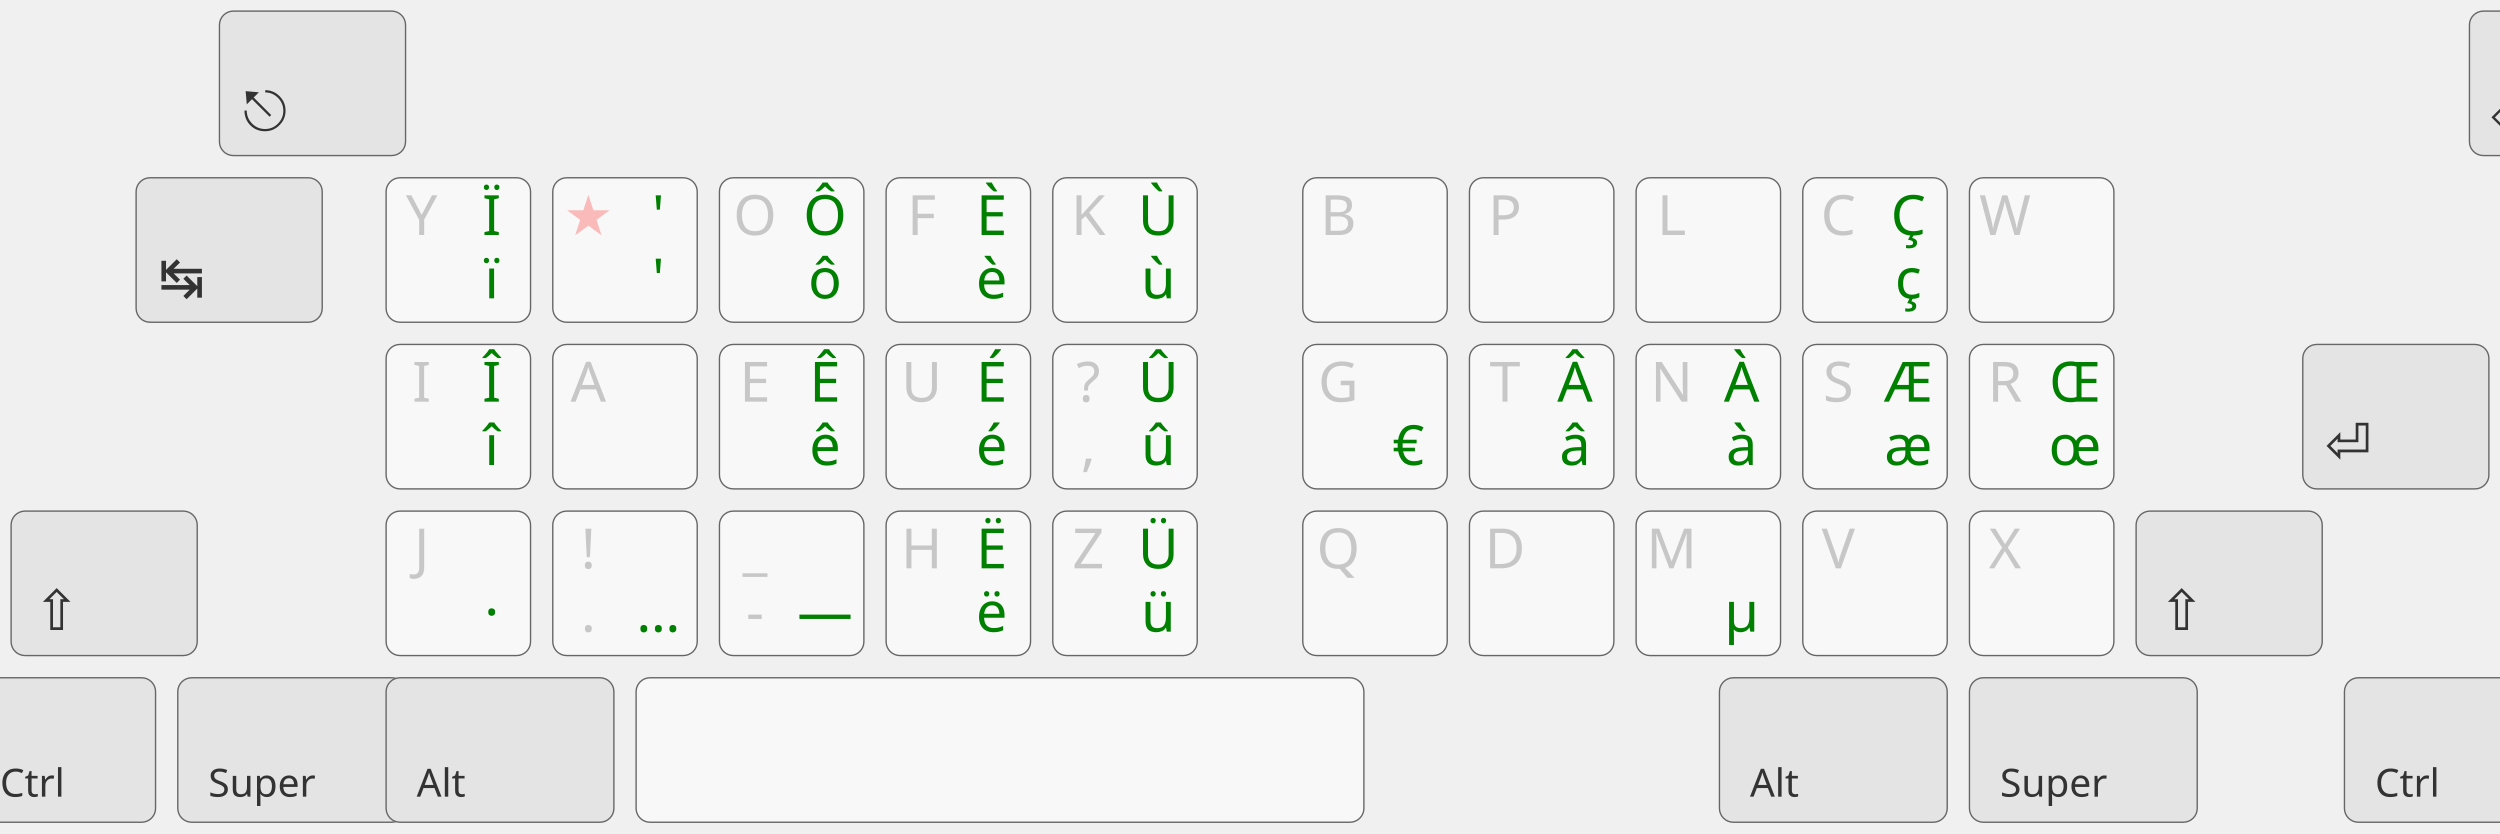
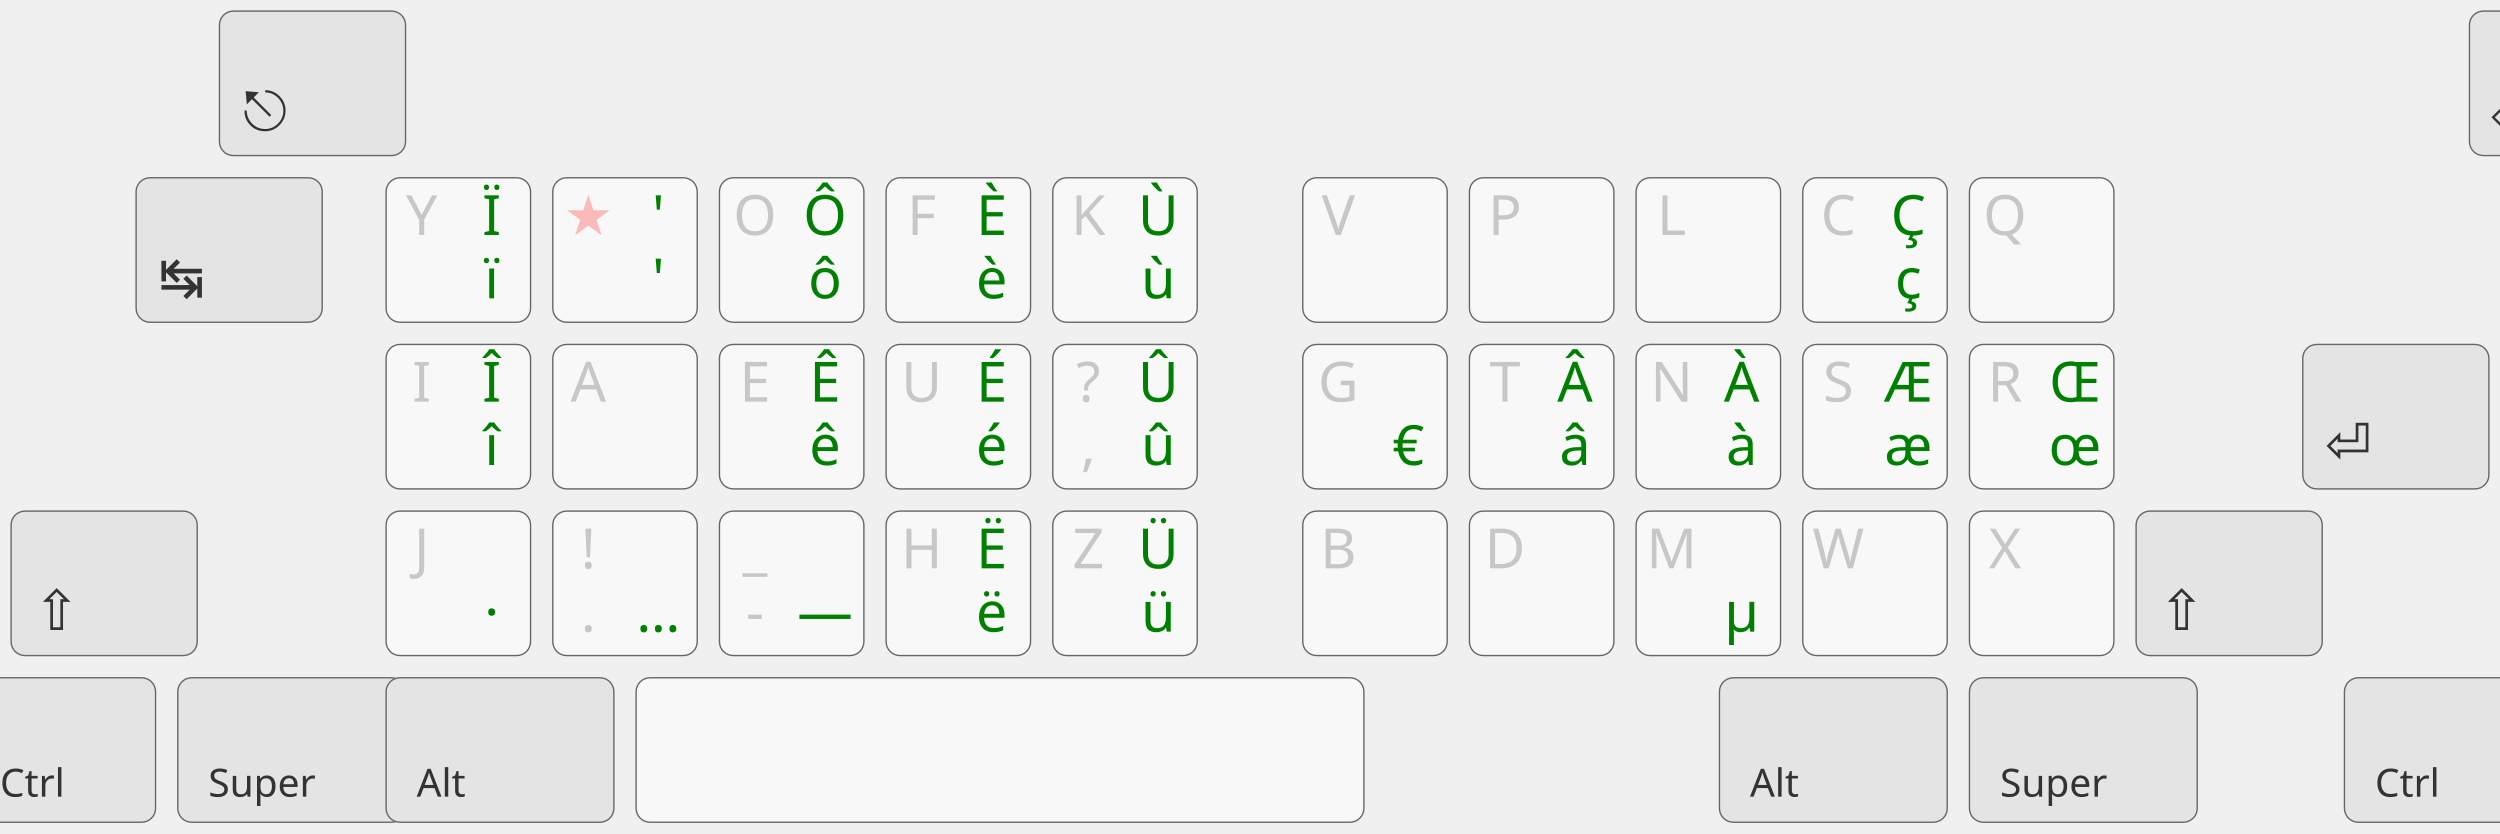
<svg xmlns="http://www.w3.org/2000/svg" viewBox="0 0 900 300" platform="gnu" theme="" class="ergo ol40 dk">
  <style>
    rect, path {
      stroke: #666;
      stroke-width: .5px;
      fill: #f8f8f8;
    }
    .specialKey,
    .specialKey rect,
    .specialKey path {
      fill: #e4e4e4;
    }
    text {
      fill: #333;
      font: normal 20px sans-serif;
      text-align: center;
    }
    #Backspace text {
      font-size: 12px;
    }

    #Escape { display: none; }

    #row_AE { transform: translate(4px, 4px); }
    #row_AD { transform: translate(4px, 64px); }
    #row_AC { transform: translate(4px, 124px); }
    #row_AB { transform: translate(4px, 184px); }
    #row_AA { transform: translate(4px, 244px); }

    /* Backslash + Enter */
    #Enter path.alt,
    #Enter     .iso,
    #Backslash .iso,
    .alt #Enter rect.ansi,
    .iso #Enter rect.ansi,
    .iso #Enter text.ansi,
    .alt #Backslash .ansi,
    .iso #Backslash .ansi { display: none; }
    #Enter text.ansi,
    .alt #Enter     .alt,
    .iso #Enter     .iso,
    .iso #Backslash .iso { display: block; }
    .iso #Backslash { transform: translate(765px, 60px); }
    .alt #Backslash { transform: translate(780px, -60px); }

    /* Backspace + IntlYen */
    #IntlYen, #Backspace .alt,
    .intlYen  #Backspace .ansi { display: none; }
    .intlYen  #Backspace .alt,
    .intlYen  #IntlYen { display: block; }

    /* ShiftLeft + IntlBackslash */
    #IntlBackslash, #ShiftLeft .iso,
    .intlBackslash  #ShiftLeft .ansi { display: none; }
    .intlBackslash  #ShiftLeft .iso,
    .intlBackslash  #IntlBackslash { display: block; }

    /* ShiftRight + IntlRo */
    #IntlRo, #ShiftRight .abnt,
    .intlRo  #ShiftRight .ansi { display: none; }
    .intlRo  #ShiftRight .abnt,
    .intlRo  #IntlRo { display: block; }

    .specialKey   .ergo,
    .specialKey   .ol60,
    .specialKey   .ol50,
    .specialKey   .ol40,
    #Space        .ol60,
    #Space        .ol50,
    #Space        .ol40,
    #Backquote    .ol60,
    #BracketRight .ol60,
    #Equal        .ol60,
    .ergo #CapsLock,
    .ergo #Space      rect,
    .ergo #Backslash  rect,
    .ergo .specialKey rect,
    .ergo .specialKey text { display: none; }
    .ol50 #Escape,
    .ol40 #Escape,
    .ol60 #Space        .ol60,
    .ol50 #Space        .ol50,
    .ol40 #Space        .ol40,
    .ol60 #Backquote    .ol60,
    .ol60 #BracketRight .ol60,
    .ol60 #Backslash    .ol60,
    .ol60 #Equal        .ol60,
    .ol60 .specialKey   .ol60,
    .ol50 .specialKey   .ol50,
    .ol40 .specialKey   .ol40,
    .ergo .specialKey   .ergo { display: block; }

    .ol50 .pinkyKey, .ol50 #ContextMenu,
    .ol40 .pinkyKey, .ol40 #ContextMenu,
    .ol40 #row_AE .numberKey { display: none; }

    .ergo #row_AE       { transform: translate(94px, 4px); }
    .ergo #row_AD       { transform: translate(64px, 64px); }
    .ergo #row_AC       { transform: translate(49px, 124px); }
    .ergo #row_AB       { transform: translate(19px, 184px); }

    .ergo #Tab          { transform: translate(15px, 0px); }
    .ergo #ShiftLeft    { transform: translate(60px, 0px); }
    .ergo #ControlLeft  { transform: translate(75px, 0px); }
    .ergo #MetaLeft     { transform: translate(150px, 0px); }
    .ergo #AltLeft      { transform: translate(240px, 0px); }
    .ergo #Space        { transform: translate(315px, 0px); }
    .ergo #AltRight     { transform: translate(540px, 0px); }
    .ergo #MetaRight    { transform: translate(630px, 0px); }
    .ergo #ControlRight { transform: translate(750px, 0px); }

    .ergo .left         { transform: translate(-15px, 0px); }
    .ergo .right        { transform: translate(15px, 0px); }

    .ol60 .left         { transform: translate(-75px, 0px); }
    .ol60 #ControlRight { transform: translate(810px, 0px); }
    .ol60 #Backquote    { transform: translate(-15px, 0px); }
    .ol60 #ShiftRight   { transform: translate(795px, 0px); }
    .ol60 #ContextMenu  { transform: translate(750px, 0px); }
    .ol60 #Backslash    { transform: translate(690px, 120px); }
    .ol60 #Backspace    { transform: translate(277.5px, 60px); }
    .ol60 #Enter        { transform: translate(322.5px, 60px); }

    .ol50 #Escape       { transform: translate(-15px, 0px); }
    .ol50 #Backspace    { transform: translate(660px, 0px); }
    .ol50 #Enter        { transform: translate(705px, -60px); }

    .ol40 #Escape       { transform: translate(-15px, 120px); }
    .ol40 #Backspace    { transform: translate(660px, 60px); }
    .ol40 #Enter        { transform: translate(705px, 0px); }

    [platform="gnu"].ergo .specialKey .win,
    [platform="gnu"].ergo .specialKey .mac,
    [platform="win"].ergo .specialKey .gnu,
    [platform="win"].ergo .specialKey .mac { display: none; }
    .ergo .specialKey .mac,
    [platform="gnu"].ergo .specialKey .gnu,
    [platform="win"].ergo .specialKey .win { display: block; }

    /* swap Alt/Meta for MacOSX */
    [platform="gnu"].ergo #MetaLeft,
    [platform="win"].ergo #MetaLeft,
                    .ergo #AltLeft   { transform: translate(150px, 0px); }
    [platform="gnu"].ergo #AltLeft,
    [platform="win"].ergo #AltLeft,
                    .ergo #MetaLeft  { transform: translate(240px, 0px); }
    [platform="gnu"].ergo #AltRight,
    [platform="win"].ergo #AltRight,
                    .ergo #MetaRight { transform: translate(570px, 0px); }
    [platform="gnu"].ergo #MetaRight,
    [platform="win"].ergo #MetaRight,
                    .ergo #AltRight  { transform: translate(660px, 0px); }

    #NonConvert, #Convert, #KanaMode,
    #Lang1, #Lang2,
    #Space .jis,
    #Space .ks,
    .ks  #Space .ansi,
    .ks  #Space .jis,
    .jis #Space .ansi,
    .jis #Space .ks { display: none; }
    .ks  #Space .ks,
    .jis #NonConvert, .jis #Convert, .jis #KanaMode,
    .ks #Lang1, .ks #Lang2,
    .jis #Space .jis { display: block; }

    #Backquote .jis,
    #CapsLock  .jis,
    .jis #Backquote .ansi,
    .jis #CapsLock  .ansi { display: none; }
    .jis #Backquote .jis,
    .jis #CapsLock .jis { display: block; }

    #Lang1 text,
    #Lang2 text,
    #Convert text,
    #NonConvert text,
    .jis #CapsLock text { font-size: 14px; }
    #KanaMode text,
    .jis #Backquote text { font-size: 10px; }

    .specialKey .win,
    .specialKey .gnu {
      display: none;
      font-size: 14px;
    }

    /* display MacOSX by default */
    [platform="gnu"] .specialKey .win,
    [platform="gnu"] .specialKey .mac,
    [platform="win"] .specialKey .gnu,
    [platform="win"] .specialKey .mac { display: none; }
    [platform="mac"] .specialKey .mac,
    [platform="gnu"] .specialKey .gnu,
    [platform="win"] .specialKey .win { display: block; }

    /* swap Alt/Meta for MacOSX */
    [platform="gnu"] #MetaLeft,
    [platform="win"] #MetaLeft,  #AltLeft   { transform: translate(75px, 0px); }
    [platform="gnu"] #AltLeft,
    [platform="win"] #AltLeft,   #MetaLeft  { transform: translate(150px, 0px); }
    [platform="gnu"] #AltRight,
    [platform="win"] #AltRight,  #MetaRight { transform: translate(600px, 0px); }
    [platform="gnu"] #MetaRight,
    [platform="win"] #MetaRight, #AltRight  { transform: translate(675px, 0px); }

    g:target rect, .press rect,
    g:target path, .press path {
      fill: #aad;
    }

    [theme="reach"] .pinkyKey  rect { fill: hsl(  0, 100%, 90%); }
    [theme="reach"] .numberKey rect { fill: hsl( 42, 100%, 90%); }
    [theme="reach"] .letterKey rect { fill: hsl(122, 100%, 90%); }
    [theme="reach"] .homeKey   rect { fill: hsl(122, 100%, 75%); }
    [theme="reach"] .press     rect { fill: #aaf; }

    [theme="hints"] [finger="m1"] rect { fill: hsl(  0, 100%, 95%); }
    [theme="hints"] [finger="l2"] rect { fill: hsl( 42, 100%, 85%); }
    [theme="hints"] [finger="r2"] rect { fill: hsl( 61, 100%, 85%); }
    [theme="hints"] [finger="l3"] rect,
    [theme="hints"] [finger="r3"] rect { fill: hsl(136, 100%, 85%); }
    [theme="hints"] [finger="l4"] rect,
    [theme="hints"] [finger="r4"] rect { fill: hsl(200, 100%, 85%); }
    [theme="hints"] [finger="l5"] rect,
    [theme="hints"] [finger="r5"] rect { fill: hsl(230, 100%, 85%); }
    [theme="hints"] .specialKey   rect,
    [theme="hints"] .specialKey   path { fill: #e4e4e4; }
    [theme="hints"] .hint         rect { fill: #a33; }
    [theme="hints"] .press        rect { fill: #335; }
    [theme="hints"] .press        text { fill: #fff; }
    [theme="hints"] .hint text {
      font-weight: bold;
      fill: white;
    }

    /* dimmed AltGr + bold dead keys */
    .level3, .level4 { fill: blue; opacity: .5; }
    .level5, .level6 { fill: green; display: none }
    .deadKey {
      fill: red;
      font-size: 14px;
    }
    .diacritic  {
      font-size: 20px;
      font-weight: bolder;
    }

    /* hide Level4 (Shift+AltGr) unless AltGr is pressed */
    .level4        { display: none; }
    .altgr .level4 { display: block; }

    /* highlight AltGr + Dead Keys */
    .dk .level1, .altgr .level1,
    .dk .level2, .altgr .level2 { opacity: 0.25; display: block; }
    .dk .level5, .altgr .level3,
    .dk .level6, .altgr .level4,
    .mixed .level3, .mixed .level5 { opacity: 1; display: block;}
    .dk .level3, .dk .level4,
    .mixed .level4, .mixed .level6 { display: none; }

    /* Translate level5 upward if mixed */
    .mixed .level5 {transform: translate(0px, -22.8px);}

    /* Adding Base class option to display Alpha + dk layers */
    .base .level3, .base .level4 { display: none;}
    .base .level5  { opacity: 0.5; display: block;}

    @media (prefers-color-scheme: dark) {
      rect, path { stroke: #777; fill: #444; }
      .specialKey, .specialKey rect, .specialKey path { fill: #333; }
      g:target rect, .press rect, g:target path, .press path { fill: #558; }
      text { fill: #999; }
      .level3, .level4 { fill: #99f; }
      .level5, .level6 { fill: #6d6; }
      .deadKey { fill: #f44; }

      [theme="reach"] .pinkyKey  rect { fill: hsl(  0, 60%, 25%); }
      [theme="reach"] .numberKey rect { fill: hsl( 42, 60%, 27%); }
      [theme="reach"] .letterKey rect { fill: hsl(122, 75%, 20%); }
      [theme="reach"] .homeKey   rect { fill: hsl(122, 70%, 25%); }
      [theme="reach"] .press     rect { fill: #449; }

      [theme="hints"] [finger="m1"] rect { fill: hsl(  0, 100%, 95%); }
      [theme="hints"] [finger="l2"] rect { fill: hsl( 42, 100%, 85%); }
      [theme="hints"] [finger="r2"] rect { fill: hsl( 61, 100%, 85%); }
      [theme="hints"] [finger="l3"] rect,
      [theme="hints"] [finger="r3"] rect { fill: hsl(136, 100%, 85%); }
      [theme="hints"] [finger="l4"] rect,
      [theme="hints"] [finger="r4"] rect { fill: hsl(200, 100%, 85%); }
      [theme="hints"] [finger="l5"] rect,
      [theme="hints"] [finger="r5"] rect { fill: hsl(230, 100%, 85%); }
      [theme="hints"] .specialKey   rect,
      [theme="hints"] .specialKey   path { fill: #e4e4e4; }
      [theme="hints"] .hint         rect { fill: #a33; }
      [theme="hints"] .press        rect { fill: #335; }
      [theme="hints"] .press        text { fill: #fff; }
      [theme="hints"] .hint text {
        font-weight: bold;
        fill: white;
      }
    }
  </style>
  <g id="row_AE" text-anchor="middle">
    <g class="left">
      <g class="specialKey" finger="l5" id="Escape" transform="translate(0, 0)">
        <rect class="ergo" width="67" height="52" rx="5" ry="5" />
        <text class="ergo" width="22" height="22" x="16.4" y="42.8">⎋</text>
      </g>
      <g class="pinkyKey" finger="l5" id="Backquote" transform="translate(0, 0)">
        <rect class="specialKey jis" width="52" height="52" rx="5" ry="5" />
        <rect class="ansi alt iso" width="52" height="52" rx="5" ry="5" />
        <rect class="ol60" width="67" height="52" rx="5" ry="5" />
        <text class="jis" width="22" height="22" x="26" y="20">半角</text>
        <text class="jis" width="22" height="22" x="26" y="32">全角</text>
        <text class="jis" width="22" height="22" x="26" y="44">漢字</text>
        <g class="ansi key">
          <text class="level1" width="22" height="22" x="12.8" y="43.4">`</text>
          <text class="level2" width="22" height="22" x="12.8" y="20.6">~</text>
          <text class="level3" width="22" height="22" x="38" y="43.4" />
          <text class="level4" width="22" height="22" x="38" y="20.6" />
          <text class="level5 dk" width="22" height="22" x="38" y="43.4" />
          <text class="level6 dk" width="22" height="22" x="38" y="20.6" />
        </g>
      </g>
      <g class="numberKey" finger="l5" id="Digit1" transform="translate(60, 0)">
        <rect class="" width="52" height="52" rx="5" ry="5" />
        <g class="key">
          <text class="level1" width="22" height="22" x="12.8" y="43.4">1</text>
          <text class="level2" width="22" height="22" x="12.8" y="20.6">!</text>
          <text class="level3" width="22" height="22" x="38" y="43.4" />
          <text class="level4" width="22" height="22" x="38" y="20.6" />
          <text class="level5 dk" width="22" height="22" x="38" y="43.4" />
          <text class="level6 dk" width="22" height="22" x="38" y="20.6" />
        </g>
      </g>
      <g class="numberKey" finger="l5" id="Digit2" transform="translate(120, 0)">
        <rect class="" width="52" height="52" rx="5" ry="5" />
        <g class="key">
          <text class="level1" width="22" height="22" x="12.8" y="43.4">2</text>
          <text class="level2" width="22" height="22" x="12.8" y="20.6">@</text>
          <text class="level3" width="22" height="22" x="38" y="43.4" />
          <text class="level4" width="22" height="22" x="38" y="20.6" />
          <text class="level5 dk" width="22" height="22" x="38" y="43.4" />
          <text class="level6 dk" width="22" height="22" x="38" y="20.6" />
        </g>
      </g>
      <g class="numberKey" finger="l4" id="Digit3" transform="translate(180, 0)">
        <rect class="" width="52" height="52" rx="5" ry="5" />
        <g class="key">
          <text class="level1" width="22" height="22" x="12.8" y="43.4">3</text>
          <text class="level2" width="22" height="22" x="12.8" y="20.6">#</text>
          <text class="level3" width="22" height="22" x="38" y="43.4" />
          <text class="level4" width="22" height="22" x="38" y="20.6" />
          <text class="level5 dk" width="22" height="22" x="38" y="43.4" />
          <text class="level6 dk" width="22" height="22" x="38" y="20.6" />
        </g>
      </g>
      <g class="numberKey" finger="l3" id="Digit4" transform="translate(240, 0)">
        <rect class="" width="52" height="52" rx="5" ry="5" />
        <g class="key">
          <text class="level1" width="22" height="22" x="12.8" y="43.4">4</text>
          <text class="level2" width="22" height="22" x="12.8" y="20.6">$</text>
          <text class="level3" width="22" height="22" x="38" y="43.4" />
          <text class="level4" width="22" height="22" x="38" y="20.6" />
          <text class="level5 dk" width="22" height="22" x="38" y="43.4" />
          <text class="level6 dk" width="22" height="22" x="38" y="20.6" />
        </g>
      </g>
      <g class="numberKey" finger="l2" id="Digit5" transform="translate(300, 0)">
        <rect class="" width="52" height="52" rx="5" ry="5" />
        <g class="key">
          <text class="level1" width="22" height="22" x="12.8" y="43.4">5</text>
          <text class="level2" width="22" height="22" x="12.8" y="20.6">%</text>
          <text class="level3" width="22" height="22" x="38" y="43.4" />
          <text class="level4" width="22" height="22" x="38" y="20.6" />
          <text class="level5 dk" width="22" height="22" x="38" y="43.4" />
          <text class="level6 dk" width="22" height="22" x="38" y="20.6" />
        </g>
      </g>
    </g>
    <g class="right">
      <g class="numberKey" finger="l2" id="Digit6" transform="translate(360, 0)">
        <rect class="" width="52" height="52" rx="5" ry="5" />
        <g class="key">
          <text class="level1" width="22" height="22" x="12.8" y="43.4">6</text>
          <text class="level2" width="22" height="22" x="12.8" y="20.6">^</text>
          <text class="level3" width="22" height="22" x="38" y="43.4" />
          <text class="level4" width="22" height="22" x="38" y="20.6" />
          <text class="level5 dk" width="22" height="22" x="38" y="43.4" />
          <text class="level6 dk" width="22" height="22" x="38" y="20.6" />
        </g>
      </g>
      <g class="numberKey" finger="r2" id="Digit7" transform="translate(420, 0)">
        <rect class="" width="52" height="52" rx="5" ry="5" />
        <g class="key">
          <text class="level1" width="22" height="22" x="12.8" y="43.4">7</text>
          <text class="level2" width="22" height="22" x="12.8" y="20.6">&amp;</text>
          <text class="level3" width="22" height="22" x="38" y="43.4" />
          <text class="level4" width="22" height="22" x="38" y="20.6" />
          <text class="level5 dk" width="22" height="22" x="38" y="43.4" />
          <text class="level6 dk" width="22" height="22" x="38" y="20.6" />
        </g>
      </g>
      <g class="numberKey" finger="r2" id="Digit8" transform="translate(480, 0)">
        <rect class="" width="52" height="52" rx="5" ry="5" />
        <g class="key">
          <text class="level1" width="22" height="22" x="12.8" y="43.4">8</text>
          <text class="level2" width="22" height="22" x="12.8" y="20.6">*</text>
          <text class="level3" width="22" height="22" x="38" y="43.4" />
          <text class="level4" width="22" height="22" x="38" y="20.6" />
          <text class="level5 dk" width="22" height="22" x="38" y="43.4" />
          <text class="level6 dk" width="22" height="22" x="38" y="20.6" />
        </g>
      </g>
      <g class="numberKey" finger="r3" id="Digit9" transform="translate(540, 0)">
        <rect class="" width="52" height="52" rx="5" ry="5" />
        <g class="key">
          <text class="level1" width="22" height="22" x="12.8" y="43.4">9</text>
          <text class="level2" width="22" height="22" x="12.8" y="20.6">(</text>
          <text class="level3" width="22" height="22" x="38" y="43.4" />
          <text class="level4" width="22" height="22" x="38" y="20.6" />
          <text class="level5 dk" width="22" height="22" x="38" y="43.4" />
          <text class="level6 dk" width="22" height="22" x="38" y="20.6" />
        </g>
      </g>
      <g class="numberKey" finger="r4" id="Digit0" transform="translate(600, 0)">
        <rect class="" width="52" height="52" rx="5" ry="5" />
        <g class="key">
          <text class="level1" width="22" height="22" x="12.8" y="43.4">0</text>
          <text class="level2" width="22" height="22" x="12.8" y="20.6">)</text>
          <text class="level3" width="22" height="22" x="38" y="43.4" />
          <text class="level4" width="22" height="22" x="38" y="20.6" />
          <text class="level5 dk" width="22" height="22" x="38" y="43.4" />
          <text class="level6 dk" width="22" height="22" x="38" y="20.6" />
        </g>
      </g>
      <g class="pinkyKey" finger="r5" id="Minus" transform="translate(660, 0)">
        <rect class="" width="52" height="52" rx="5" ry="5" />
        <g class="key">
          <text class="level1" width="22" height="22" x="12.8" y="43.4">-</text>
          <text class="level2" width="22" height="22" x="12.8" y="20.6">_</text>
          <text class="level3" width="22" height="22" x="38" y="43.4" />
          <text class="level4" width="22" height="22" x="38" y="20.6" />
          <text class="level5 dk" width="22" height="22" x="38" y="43.4">—</text>
          <text class="level6 dk" width="22" height="22" x="38" y="20.6" />
        </g>
      </g>
      <g class="pinkyKey" finger="r5" id="Equal" transform="translate(720, 0)">
        <rect class="ansi" width="52" height="52" rx="5" ry="5" />
        <rect class="ol60" width="67" height="52" rx="5" ry="5" />
        <g class="key">
          <text class="level1" width="22" height="22" x="12.8" y="43.4">=</text>
          <text class="level2" width="22" height="22" x="12.8" y="20.6">+</text>
          <text class="level3" width="22" height="22" x="38" y="43.4" />
          <text class="level4" width="22" height="22" x="38" y="20.6" />
          <text class="level5 dk" width="22" height="22" x="38" y="43.4" />
          <text class="level6 dk" width="22" height="22" x="38" y="20.6" />
        </g>
      </g>
      <g class="pinkyKey" finger="r5" id="IntlYen" transform="translate(780, 0)">
        <rect class="" width="52" height="52" rx="5" ry="5" />
        <g class="key" />
      </g>
      <g class="specialKey" finger="r5" id="Backspace" transform="translate(780, 0)">
        <rect class="ansi" width="112" height="52" rx="5" ry="5" />
        <rect class="ol60" width="67" height="112" rx="5" ry="5" y="-60" />
        <rect class="ol40 ol50" width="67" height="52" rx="5" ry="5" />
        <rect class="alt" width="52" height="52" rx="5" ry="5" x="60" />
        <text class="ansi" width="22" height="22" x="16.4" y="42.8">⌫</text>
        <text class="ergo" width="22" height="22" x="16.4" y="42.8">⌫</text>
        <text class="alt" width="22" height="22" x="16.4" y="42.8" transform="translate(60, 0)">⌫</text>
      </g>
    </g>
  </g>
  <g id="row_AD" text-anchor="middle">
    <g class="left">
      <g class="specialKey" finger="l5" id="Tab" transform="translate(0, 0)">
        <rect class="" width="82" height="52" rx="5" ry="5" />
        <rect class="ergo" width="67" height="52" rx="5" ry="5" />
        <text class="" width="22" height="22" x="16.4" y="42.8">↹</text>
        <text class="ergo" width="22" height="22" x="16.4" y="42.8">↹</text>
      </g>
      <g class="letterKey" finger="l5" id="KeyQ" transform="translate(90, 0)">
        <rect class="" width="52" height="52" rx="5" ry="5" />
        <g class="key">
          <text class="level1" width="22" height="22" x="12.8" y="43.4" />
          <text class="level2" width="22" height="22" x="12.8" y="20.6">Y</text>
          <text class="level3" width="22" height="22" x="38" y="43.4">%</text>
          <text class="level4" width="22" height="22" x="38" y="20.6" />
          <text class="level5 dk" width="22" height="22" x="38" y="43.4">ï</text>
          <text class="level6 dk" width="22" height="22" x="38" y="20.6">Ï</text>
        </g>
      </g>
      <g class="letterKey" finger="l4" id="KeyW" transform="translate(150, 0)">
        <rect class="" width="52" height="52" rx="5" ry="5" />
        <g class="key">
          <text class="level1" width="22" height="22" x="12.8" y="43.4" />
          <text class="level2 deadKey diacritic" width="22" height="22" x="12.8" y="20.6">★</text>
          <text class="level3" width="22" height="22" x="38" y="43.4">+</text>
          <text class="level4" width="22" height="22" x="38" y="20.6" />
          <text class="level5 dk" width="22" height="22" x="38" y="43.4">'</text>
          <text class="level6 dk" width="22" height="22" x="38" y="20.6">'</text>
        </g>
      </g>
      <g class="letterKey" finger="l3" id="KeyE" transform="translate(210, 0)">
        <rect class="" width="52" height="52" rx="5" ry="5" />
        <g class="key">
          <text class="level1" width="22" height="22" x="12.8" y="43.4" />
          <text class="level2" width="22" height="22" x="12.8" y="20.6">O</text>
          <text class="level3" width="22" height="22" x="38" y="43.4">[</text>
          <text class="level4" width="22" height="22" x="38" y="20.6" />
          <text class="level5 dk" width="22" height="22" x="38" y="43.4">ô</text>
          <text class="level6 dk" width="22" height="22" x="38" y="20.6">Ô</text>
        </g>
      </g>
      <g class="letterKey" finger="l2" id="KeyR" transform="translate(270, 0)">
        <rect class="" width="52" height="52" rx="5" ry="5" />
        <g class="key">
          <text class="level1" width="22" height="22" x="12.8" y="43.4" />
          <text class="level2" width="22" height="22" x="12.8" y="20.6">F</text>
          <text class="level3" width="22" height="22" x="38" y="43.4">]</text>
          <text class="level4" width="22" height="22" x="38" y="20.6" />
          <text class="level5 dk" width="22" height="22" x="38" y="43.4">è</text>
          <text class="level6 dk" width="22" height="22" x="38" y="20.6">È</text>
        </g>
      </g>
      <g class="letterKey" finger="l2" id="KeyT" transform="translate(330, 0)">
        <rect class="" width="52" height="52" rx="5" ry="5" />
        <g class="key">
          <text class="level1" width="22" height="22" x="12.8" y="43.4" />
          <text class="level2" width="22" height="22" x="12.8" y="20.6">K</text>
          <text class="level3" width="22" height="22" x="38" y="43.4">#</text>
          <text class="level4" width="22" height="22" x="38" y="20.6" />
          <text class="level5 dk" width="22" height="22" x="38" y="43.4">ù</text>
          <text class="level6 dk" width="22" height="22" x="38" y="20.6">Ù</text>
        </g>
      </g>
    </g>
    <g class="right">
      <g class="letterKey" finger="r2" id="KeyY" transform="translate(390, 0)">
        <rect class="" width="52" height="52" rx="5" ry="5" />
        <g class="key">
          <text class="level1" width="22" height="22" x="12.8" y="43.4" />
-           <text class="level2" width="22" height="22" x="12.8" y="20.6">B</text>
+           <text class="level2" width="22" height="22" x="12.8" y="20.6">V</text>
          <text class="level3" width="22" height="22" x="38" y="43.4">^</text>
          <text class="level4" width="22" height="22" x="38" y="20.6" />
          <text class="level5 dk" width="22" height="22" x="38" y="43.4" />
          <text class="level6 dk" width="22" height="22" x="38" y="20.6" />
        </g>
      </g>
      <g class="letterKey" finger="r2" id="KeyU" transform="translate(450, 0)">
        <rect class="" width="52" height="52" rx="5" ry="5" />
        <g class="key">
          <text class="level1" width="22" height="22" x="12.8" y="43.4" />
          <text class="level2" width="22" height="22" x="12.8" y="20.6">P</text>
          <text class="level3" width="22" height="22" x="38" y="43.4">:</text>
          <text class="level4 deadKey" width="22" height="22" x="38" y="20.6" />
          <text class="level5 dk" width="22" height="22" x="38" y="43.4" />
          <text class="level6 dk" width="22" height="22" x="38" y="20.6" />
        </g>
      </g>
      <g class="letterKey" finger="r3" id="KeyI" transform="translate(510, 0)">
        <rect class="" width="52" height="52" rx="5" ry="5" />
        <g class="key">
          <text class="level1" width="22" height="22" x="12.8" y="43.4" />
          <text class="level2" width="22" height="22" x="12.8" y="20.6">L</text>
          <text class="level3" width="22" height="22" x="38" y="43.4">"</text>
          <text class="level4" width="22" height="22" x="38" y="20.6" />
          <text class="level5 dk" width="22" height="22" x="38" y="43.4" />
          <text class="level6 dk" width="22" height="22" x="38" y="20.6" />
        </g>
      </g>
      <g class="letterKey" finger="r4" id="KeyO" transform="translate(570, 0)">
        <rect class="" width="52" height="52" rx="5" ry="5" />
        <g class="key">
          <text class="level1" width="22" height="22" x="12.8" y="43.4" />
          <text class="level2" width="22" height="22" x="12.8" y="20.6">C</text>
          <text class="level3" width="22" height="22" x="38" y="43.4">'</text>
          <text class="level4" width="22" height="22" x="38" y="20.6" />
          <text class="level5 dk" width="22" height="22" x="38" y="43.4">ç</text>
          <text class="level6 dk" width="22" height="22" x="38" y="20.6">Ç</text>
        </g>
      </g>
      <g class="letterKey" finger="r5" id="KeyP" transform="translate(630, 0)">
        <rect class="" width="52" height="52" rx="5" ry="5" />
        <g class="key">
          <text class="level1" width="22" height="22" x="12.8" y="43.4" />
-           <text class="level2" width="22" height="22" x="12.8" y="20.6">W</text>
+           <text class="level2" width="22" height="22" x="12.8" y="20.6">Q</text>
          <text class="level3" width="22" height="22" x="38" y="43.4">$</text>
          <text class="level4" width="22" height="22" x="38" y="20.6" />
          <text class="level5 dk" width="22" height="22" x="38" y="43.4" />
          <text class="level6 dk" width="22" height="22" x="38" y="20.6" />
        </g>
      </g>
      <g class="pinkyKey" finger="r5" id="BracketLeft" transform="translate(690, 0)">
        <rect class="" width="52" height="52" rx="5" ry="5" />
        <g class="key">
          <text class="level1" width="22" height="22" x="12.8" y="43.4">[</text>
          <text class="level2" width="22" height="22" x="12.8" y="20.6">{</text>
          <text class="level3" width="22" height="22" x="38" y="43.4" />
          <text class="level4" width="22" height="22" x="38" y="20.6" />
          <text class="level5 dk" width="22" height="22" x="38" y="43.4" />
          <text class="level6 dk" width="22" height="22" x="38" y="20.6" />
        </g>
      </g>
      <g class="pinkyKey" finger="r5" id="BracketRight" transform="translate(750, 0)">
        <rect class="ansi" width="52" height="52" rx="5" ry="5" />
        <rect class="ol60" width="67" height="52" rx="5" ry="5" />
        <g class="key">
          <text class="level1" width="22" height="22" x="12.8" y="43.4">]</text>
          <text class="level2" width="22" height="22" x="12.8" y="20.6">}</text>
          <text class="level3" width="22" height="22" x="38" y="43.4" />
          <text class="level4" width="22" height="22" x="38" y="20.6" />
          <text class="level5 dk" width="22" height="22" x="38" y="43.4" />
          <text class="level6 dk" width="22" height="22" x="38" y="20.6" />
        </g>
      </g>
      <g class="pinkyKey" finger="r5" id="Backslash" transform="translate(810, 0)">
        <rect class="ansi" width="82" height="52" rx="5" ry="5" />
        <rect class="iso ol60" width="52" height="52" rx="5" ry="5" />
        <g class="key">
          <text class="level1" width="22" height="22" x="12.8" y="43.4">\</text>
          <text class="level2" width="22" height="22" x="12.8" y="20.6">|</text>
          <text class="level3" width="22" height="22" x="38" y="43.4" />
          <text class="level4" width="22" height="22" x="38" y="20.6" />
          <text class="level5 dk" width="22" height="22" x="38" y="43.4" />
          <text class="level6 dk" width="22" height="22" x="38" y="20.6" />
        </g>
      </g>
    </g>
  </g>
  <g id="row_AC" text-anchor="middle">
    <g class="left">
      <g class="specialKey" finger="l5" id="CapsLock" transform="translate(0, 0)">
        <rect class="" width="97" height="52" rx="5" ry="5" />
        <text class="ansi" width="22" height="22" x="16.4" y="42.8">⇪</text>
        <text class="jis" width="22" height="22" x="23" y="42.8">英数</text>
      </g>
      <g class="letterKey homeKey" finger="l5" id="KeyA" transform="translate(105, 0)">
        <rect class="" width="52" height="52" rx="5" ry="5" />
        <g class="key">
          <text class="level1" width="22" height="22" x="12.8" y="43.4" />
          <text class="level2" width="22" height="22" x="12.8" y="20.6">I</text>
          <text class="level3" width="22" height="22" x="38" y="43.4">{</text>
          <text class="level4" width="22" height="22" x="38" y="20.6" />
          <text class="level5 dk" width="22" height="22" x="38" y="43.4">î</text>
          <text class="level6 dk" width="22" height="22" x="38" y="20.6">Î</text>
        </g>
      </g>
      <g class="letterKey homeKey" finger="l4" id="KeyS" transform="translate(165, 0)">
        <rect class="" width="52" height="52" rx="5" ry="5" />
        <g class="key">
          <text class="level1" width="22" height="22" x="12.8" y="43.4" />
          <text class="level2" width="22" height="22" x="12.8" y="20.6">A</text>
          <text class="level3" width="22" height="22" x="38" y="43.4">(</text>
          <text class="level4" width="22" height="22" x="38" y="20.6" />
          <text class="level5 dk" width="22" height="22" x="38" y="43.4" />
          <text class="level6 dk" width="22" height="22" x="38" y="20.6" />
        </g>
      </g>
      <g class="letterKey homeKey" finger="l3" id="KeyD" transform="translate(225, 0)">
        <rect class="" width="52" height="52" rx="5" ry="5" />
        <g class="key">
          <text class="level1" width="22" height="22" x="12.8" y="43.4" />
          <text class="level2" width="22" height="22" x="12.8" y="20.6">E</text>
          <text class="level3" width="22" height="22" x="38" y="43.4">)</text>
          <text class="level4" width="22" height="22" x="38" y="20.6" />
          <text class="level5 dk" width="22" height="22" x="38" y="43.4">ê</text>
          <text class="level6 dk" width="22" height="22" x="38" y="20.6">Ê</text>
        </g>
      </g>
      <g class="letterKey homeKey" finger="l2" id="KeyF" transform="translate(285, 0)">
        <rect class="" width="52" height="52" rx="5" ry="5" />
        <g class="key">
          <text class="level1" width="22" height="22" x="12.8" y="43.4" />
          <text class="level2" width="22" height="22" x="12.8" y="20.6">U</text>
          <text class="level3" width="22" height="22" x="38" y="43.4">}</text>
          <text class="level4" width="22" height="22" x="38" y="20.6" />
          <text class="level5 dk" width="22" height="22" x="38" y="43.4">é</text>
          <text class="level6 dk" width="22" height="22" x="38" y="20.6">É</text>
        </g>
      </g>
      <g class="letterKey" finger="l2" id="KeyG" transform="translate(345, 0)">
        <rect class="" width="52" height="52" rx="5" ry="5" />
        <g class="key">
          <text class="level1" width="22" height="22" x="12.8" y="43.4">,</text>
          <text class="level2" width="22" height="22" x="12.8" y="20.6">?</text>
          <text class="level3" width="22" height="22" x="38" y="43.4">/</text>
          <text class="level4" width="22" height="22" x="38" y="20.6" />
          <text class="level5 dk" width="22" height="22" x="38" y="43.4">û</text>
          <text class="level6 dk" width="22" height="22" x="38" y="20.6">Û</text>
        </g>
      </g>
    </g>
    <g class="right">
      <g class="letterKey" finger="r2" id="KeyH" transform="translate(405, 0)">
        <rect class="" width="52" height="52" rx="5" ry="5" />
        <g class="key">
          <text class="level1" width="22" height="22" x="12.8" y="43.4" />
          <text class="level2" width="22" height="22" x="12.8" y="20.6">G</text>
          <text class="level3" width="22" height="22" x="38" y="43.4">=</text>
          <text class="level4" width="22" height="22" x="38" y="20.6" />
          <text class="level5 dk" width="22" height="22" x="38" y="43.4">€</text>
          <text class="level6 dk" width="22" height="22" x="38" y="20.6" />
        </g>
      </g>
      <g class="letterKey homeKey" finger="r2" id="KeyJ" transform="translate(465, 0)">
        <rect class="" width="52" height="52" rx="5" ry="5" />
        <g class="key">
          <text class="level1" width="22" height="22" x="12.8" y="43.4" />
          <text class="level2" width="22" height="22" x="12.8" y="20.6">T</text>
          <text class="level3" width="22" height="22" x="38" y="43.4">←</text>
          <text class="level4" width="22" height="22" x="38" y="20.6">⇐</text>
          <text class="level5 dk" width="22" height="22" x="38" y="43.4">â</text>
          <text class="level6 dk" width="22" height="22" x="38" y="20.6">Â</text>
        </g>
      </g>
      <g class="letterKey homeKey" finger="r3" id="KeyK" transform="translate(525, 0)">
        <rect class="" width="52" height="52" rx="5" ry="5" />
        <g class="key">
          <text class="level1" width="22" height="22" x="12.8" y="43.4" />
          <text class="level2" width="22" height="22" x="12.8" y="20.6">N</text>
          <text class="level3" width="22" height="22" x="38" y="43.4">↓</text>
          <text class="level4" width="22" height="22" x="38" y="20.6">⇓</text>
          <text class="level5 dk" width="22" height="22" x="38" y="43.4">à</text>
          <text class="level6 dk" width="22" height="22" x="38" y="20.6">À</text>
        </g>
      </g>
      <g class="letterKey homeKey" finger="r4" id="KeyL" transform="translate(585, 0)">
        <rect class="" width="52" height="52" rx="5" ry="5" />
        <g class="key">
          <text class="level1" width="22" height="22" x="12.8" y="43.4" />
          <text class="level2" width="22" height="22" x="12.8" y="20.6">S</text>
          <text class="level3" width="22" height="22" x="38" y="43.4">↑</text>
          <text class="level4" width="22" height="22" x="38" y="20.6">⇑</text>
          <text class="level5 dk" width="22" height="22" x="38" y="43.4">æ</text>
          <text class="level6 dk" width="22" height="22" x="38" y="20.6">Æ</text>
        </g>
      </g>
      <g class="letterKey homeKey" finger="r5" id="Semicolon" transform="translate(645, 0)">
        <rect class="" width="52" height="52" rx="5" ry="5" />
        <g class="key">
          <text class="level1" width="22" height="22" x="12.8" y="43.4" />
          <text class="level2" width="22" height="22" x="12.8" y="20.6">R</text>
          <text class="level3" width="22" height="22" x="38" y="43.4">→</text>
          <text class="level4" width="22" height="22" x="38" y="20.6">⇒</text>
          <text class="level5 dk" width="22" height="22" x="38" y="43.4">œ</text>
          <text class="level6 dk" width="22" height="22" x="38" y="20.6">Œ</text>
        </g>
      </g>
      <g class="pinkyKey" finger="r5" id="Quote" transform="translate(705, 0)">
        <rect class="" width="52" height="52" rx="5" ry="5" />
        <g class="key">
          <text class="level1" width="22" height="22" x="12.8" y="43.4">'</text>
          <text class="level2" width="22" height="22" x="12.8" y="20.6">"</text>
          <text class="level3" width="22" height="22" x="38" y="43.4" />
          <text class="level4" width="22" height="22" x="38" y="20.6" />
          <text class="level5 dk" width="22" height="22" x="38" y="43.4" />
          <text class="level6 dk" width="22" height="22" x="38" y="20.6" />
        </g>
      </g>
      <g class="specialKey" finger="r5" id="Enter" transform="translate(765, 0)">
        <path class="alt" d="M50,-60 h72 a5,5 0 0 1 5,5 v102 a5,5 0 0 1 -5,5 h-117 a5,5 0 0 1 -5,-5 v-42 a5,5 0 0 1 5,-5 h35 a5,5 1 0 0 5,-5 v-50 a5,5 0 0 1 5,-5 z" />
        <path class="iso" d="M50,-60 h72 a5,5 0 0 1 5,5 v102 a5,5 0 0 1 -5,5 h-57 a5,5 0 0 1 -5,-5 v-50 a5,5 1 0 0 -5,-5 h-5 a5,5 0 0 1 -5,-5 v-42 a5,5 0 0 1 5,-5 z" />
        <rect class="ansi" width="127" height="52" rx="5" ry="5" />
        <rect class="ol60" width="67" height="112" rx="5" ry="5" y="-60" />
        <rect class="ol40 ol50" width="67" height="52" rx="5" ry="5" />
        <text class="ansi alt ergo" width="22" height="22" x="16.4" y="42.8">⏎</text>
        <text class="iso" width="22" height="22" x="16.4" y="42.8" transform="translate(60, 0)">⏎</text>
      </g>
    </g>
  </g>
  <g id="row_AB" text-anchor="middle">
    <g class="left">
      <g class="specialKey" finger="l5" id="ShiftLeft" transform="translate(0, 0)">
        <rect class="ansi alt" width="127" height="52" rx="5" ry="5" />
        <rect class="iso" width="67" height="52" rx="5" ry="5" />
        <rect class="ol50 ol60" width="67" height="112" rx="5" ry="5" y="-60" />
        <rect class="ol40" width="67" height="52" rx="5" ry="5" />
        <text class="" width="22" height="22" x="16.4" y="42.8">⇧</text>
        <text class="ergo" width="22" height="22" x="16.4" y="42.8">⇧</text>
      </g>
      <g class="letterKey" finger="l5" id="IntlBackslash" transform="translate(75, 0)">
        <rect class="" width="52" height="52" rx="5" ry="5" />
        <g class="key">
          <text class="level1" width="22" height="22" x="12.8" y="43.4">&lt;</text>
          <text class="level2" width="22" height="22" x="12.8" y="20.6">&gt;</text>
          <text class="level3" width="22" height="22" x="38" y="43.4" />
          <text class="level4" width="22" height="22" x="38" y="20.6" />
          <text class="level5 dk" width="22" height="22" x="38" y="43.4" />
          <text class="level6 dk" width="22" height="22" x="38" y="20.6" />
        </g>
      </g>
      <g class="letterKey" finger="l5" id="KeyZ" transform="translate(135, 0)">
        <rect class="" width="52" height="52" rx="5" ry="5" />
        <g class="key">
          <text class="level1" width="22" height="22" x="12.8" y="43.4" />
          <text class="level2" width="22" height="22" x="12.8" y="20.6">J</text>
          <text class="level3" width="22" height="22" x="38" y="43.4">~</text>
          <text class="level4" width="22" height="22" x="38" y="20.6" />
          <text class="level5 dk" width="22" height="22" x="38" y="43.4">·</text>
          <text class="level6 dk" width="22" height="22" x="38" y="20.6" />
        </g>
      </g>
      <g class="letterKey" finger="l4" id="KeyX" transform="translate(195, 0)">
        <rect class="" width="52" height="52" rx="5" ry="5" />
        <g class="key">
          <text class="level1" width="22" height="22" x="12.8" y="43.4">.</text>
          <text class="level2" width="22" height="22" x="12.8" y="20.6">!</text>
          <text class="level3" width="22" height="22" x="38" y="43.4">\</text>
          <text class="level4" width="22" height="22" x="38" y="20.6" />
          <text class="level5 dk" width="22" height="22" x="38" y="43.4">…</text>
          <text class="level6 dk" width="22" height="22" x="38" y="20.6" />
        </g>
      </g>
      <g class="letterKey" finger="l3" id="KeyC" transform="translate(255, 0)">
        <rect class="" width="52" height="52" rx="5" ry="5" />
        <g class="key">
          <text class="level1" width="22" height="22" x="12.8" y="43.4">-</text>
          <text class="level2" width="22" height="22" x="12.8" y="20.6">_</text>
          <text class="level3" width="22" height="22" x="38" y="43.4">&lt;</text>
          <text class="level4" width="22" height="22" x="38" y="20.6">≤</text>
          <text class="level5 dk" width="22" height="22" x="38" y="43.4">—</text>
          <text class="level6 dk" width="22" height="22" x="38" y="20.6" />
        </g>
      </g>
      <g class="letterKey" finger="l2" id="KeyV" transform="translate(315, 0)">
        <rect class="" width="52" height="52" rx="5" ry="5" />
        <g class="key">
          <text class="level1" width="22" height="22" x="12.8" y="43.4" />
          <text class="level2" width="22" height="22" x="12.8" y="20.6">H</text>
          <text class="level3" width="22" height="22" x="38" y="43.4">&gt;</text>
          <text class="level4" width="22" height="22" x="38" y="20.6">≥</text>
          <text class="level5 dk" width="22" height="22" x="38" y="43.4">ë</text>
          <text class="level6 dk" width="22" height="22" x="38" y="20.6">Ë</text>
        </g>
      </g>
      <g class="letterKey" finger="l2" id="KeyB" transform="translate(375, 0)">
        <rect class="" width="52" height="52" rx="5" ry="5" />
        <g class="key">
          <text class="level1" width="22" height="22" x="12.8" y="43.4" />
          <text class="level2" width="22" height="22" x="12.8" y="20.6">Z</text>
          <text class="level3" width="22" height="22" x="38" y="43.4">&amp;</text>
          <text class="level4" width="22" height="22" x="38" y="20.6" />
          <text class="level5 dk" width="22" height="22" x="38" y="43.4">ü</text>
          <text class="level6 dk" width="22" height="22" x="38" y="20.6">Ü</text>
        </g>
      </g>
    </g>
    <g class="right">
      <g class="letterKey" finger="r2" id="KeyN" transform="translate(435, 0)">
        <rect class="" width="52" height="52" rx="5" ry="5" />
        <g class="key">
          <text class="level1" width="22" height="22" x="12.8" y="43.4" />
-           <text class="level2" width="22" height="22" x="12.8" y="20.6">Q</text>
+           <text class="level2" width="22" height="22" x="12.8" y="20.6">B</text>
          <text class="level3" width="22" height="22" x="38" y="43.4">|</text>
          <text class="level4" width="22" height="22" x="38" y="20.6">¦</text>
          <text class="level5 dk" width="22" height="22" x="38" y="43.4" />
          <text class="level6 dk" width="22" height="22" x="38" y="20.6" />
        </g>
      </g>
      <g class="letterKey" finger="r2" id="KeyM" transform="translate(495, 0)">
        <rect class="" width="52" height="52" rx="5" ry="5" />
        <g class="key">
          <text class="level1" width="22" height="22" x="12.8" y="43.4" />
          <text class="level2" width="22" height="22" x="12.8" y="20.6">D</text>
          <text class="level3" width="22" height="22" x="38" y="43.4">;</text>
          <text class="level4" width="22" height="22" x="38" y="20.6" />
          <text class="level5 dk" width="22" height="22" x="38" y="43.4" />
          <text class="level6 dk" width="22" height="22" x="38" y="20.6" />
        </g>
      </g>
      <g class="letterKey" finger="r3" id="Comma" transform="translate(555, 0)">
        <rect class="" width="52" height="52" rx="5" ry="5" />
        <g class="key">
          <text class="level1" width="22" height="22" x="12.8" y="43.4" />
          <text class="level2" width="22" height="22" x="12.8" y="20.6">M</text>
          <text class="level3" width="22" height="22" x="38" y="43.4">*</text>
          <text class="level4" width="22" height="22" x="38" y="20.6" />
          <text class="level5 dk" width="22" height="22" x="38" y="43.4">µ</text>
          <text class="level6 dk" width="22" height="22" x="38" y="20.6" />
        </g>
      </g>
      <g class="letterKey" finger="r4" id="Period" transform="translate(615, 0)">
        <rect class="" width="52" height="52" rx="5" ry="5" />
        <g class="key">
          <text class="level1" width="22" height="22" x="12.8" y="43.4" />
-           <text class="level2" width="22" height="22" x="12.8" y="20.6">V</text>
+           <text class="level2" width="22" height="22" x="12.8" y="20.6">W</text>
          <text class="level3" width="22" height="22" x="38" y="43.4">`</text>
          <text class="level4" width="22" height="22" x="38" y="20.6" />
          <text class="level5 dk" width="22" height="22" x="38" y="43.4" />
          <text class="level6 dk" width="22" height="22" x="38" y="20.6" />
        </g>
      </g>
      <g class="letterKey" finger="r5" id="Slash" transform="translate(675, 0)">
        <rect class="" width="52" height="52" rx="5" ry="5" />
        <g class="key">
          <text class="level1" width="22" height="22" x="12.8" y="43.4" />
          <text class="level2" width="22" height="22" x="12.8" y="20.6">X</text>
          <text class="level3" width="22" height="22" x="38" y="43.4">@</text>
          <text class="level4" width="22" height="22" x="38" y="20.6" />
          <text class="level5 dk" width="22" height="22" x="38" y="43.4" />
          <text class="level6 dk" width="22" height="22" x="38" y="20.6" />
        </g>
      </g>
      <g class="pinkyKey" finger="r5" id="IntlRo" transform="translate(735, 0)">
        <rect class="" width="52" height="52" rx="5" ry="5" />
        <g class="key" />
      </g>
      <g class="specialKey" finger="r5" id="ShiftRight" transform="translate(735, 0)">
        <rect class="ansi" width="157" height="52" rx="5" ry="5" />
        <rect class="abnt" width="97" height="52" rx="5" ry="5" x="60" />
        <rect class="ol50 ol60" width="67" height="112" rx="5" ry="5" y="-60" />
        <rect class="ol40" width="67" height="52" rx="5" ry="5" />
        <text class="ansi" width="22" height="22" x="16.4" y="42.8">⇧</text>
        <text class="ergo" width="22" height="22" x="16.4" y="42.8">⇧</text>
        <text class="abnt" width="22" height="22" x="16.4" y="42.8" transform="translate(60, 0)">⇧</text>
      </g>
    </g>
  </g>
  <g id="row_AA" text-anchor="middle">
    <g class="left">
      <g class="specialKey" finger="l5" id="ControlLeft" transform="translate(0, 0)">
        <rect class="" width="67" height="52" rx="5" ry="5" />
        <rect class="ergo" width="67" height="52" rx="5" ry="5" />
        <text class="win gnu" width="22" height="22" x="11" y="42.8" text-anchor="start">Ctrl</text>
        <text class="mac" width="22" height="22" x="16.4" y="42.8">⌃</text>
      </g>
      <g class="specialKey" finger="l1" id="MetaLeft" transform="translate(75, 0)">
        <rect class="" width="67" height="52" rx="5" ry="5" />
        <rect class="ergo" width="82" height="52" rx="5" ry="5" />
        <text class="win" width="22" height="22" x="11" y="42.8" text-anchor="start">Win</text>
        <text class="gnu" width="22" height="22" x="11" y="42.8" text-anchor="start">Super</text>
        <text class="mac" width="22" height="22" x="16.4" y="42.8">⌘</text>
      </g>
      <g class="specialKey" finger="l1" id="AltLeft" transform="translate(150, 0)">
        <rect class="" width="67" height="52" rx="5" ry="5" />
        <rect class="ergo" width="82" height="52" rx="5" ry="5" />
        <text class="win gnu" width="22" height="22" x="11" y="42.8" text-anchor="start">Alt</text>
        <text class="mac" width="22" height="22" x="16.4" y="42.8">⌥</text>
      </g>
      <g class="specialKey" finger="l1" id="Lang2" transform="translate(225, 0)">
        <rect class="" width="52" height="52" rx="5" ry="5" />
        <text class="" width="22" height="22" x="20" y="42.8">한자</text>
      </g>
      <g class="specialKey" finger="l1" id="NonConvert" transform="translate(225, 0)">
        <rect class="" width="52" height="52" rx="5" ry="5" />
        <text class="" width="22" height="22" x="26" y="42.8">無変換</text>
      </g>
    </g>
    <g class="homeKey" finger="m1" id="Space" transform="translate(225, 0)">
      <rect class="ansi" width="367" height="52" rx="5" ry="5" />
      <rect class="ol60" width="322" height="52" rx="5" ry="5" x="-60" />
      <rect class="ol50 ol40" width="262" height="52" rx="5" ry="5" />
      <rect class="ks" width="247" height="52" rx="5" ry="5" x="60" />
      <rect class="jis" width="187" height="52" rx="5" ry="5" x="60" />
    </g>
    <g class="right">
      <g class="specialKey" finger="r1" id="Convert" transform="translate(480, 0)">
        <rect class="" width="52" height="52" rx="5" ry="5" />
        <text class="" width="22" height="22" x="26" y="42.8">変換</text>
      </g>
      <g class="specialKey" finger="r1" id="KanaMode" transform="translate(540, 0)">
        <rect class="" width="52" height="52" rx="5" ry="5" />
        <text class="" width="22" height="22" x="26" y="20">カタカナ</text>
        <text class="" width="22" height="22" x="26" y="32">ひらがな</text>
        <text class="" width="22" height="22" x="26" y="44">ローマ字</text>
      </g>
      <g class="specialKey" finger="r1" id="Lang1" transform="translate(540, 0)">
        <rect class="" width="52" height="52" rx="5" ry="5" />
        <text class="" width="22" height="22" x="20" y="42.8">한/영</text>
      </g>
      <g class="specialKey" finger="r1" id="AltRight" transform="translate(600, 0)">
        <rect class="" width="67" height="52" rx="5" ry="5" />
        <rect class="ergo" width="82" height="52" rx="5" ry="5" />
        <text class="win gnu" width="22" height="22" x="11" y="42.8" text-anchor="start">Alt</text>
        <text class="mac" width="22" height="22" x="16.4" y="42.8">⌥</text>
      </g>
      <g class="specialKey" finger="r1" id="MetaRight" transform="translate(690, 0)">
        <rect class="" width="67" height="52" rx="5" ry="5" />
        <rect class="ergo" width="82" height="52" rx="5" ry="5" />
        <text class="win" width="22" height="22" x="11" y="42.8" text-anchor="start">Win</text>
        <text class="gnu" width="22" height="22" x="11" y="42.8" text-anchor="start">Super</text>
        <text class="mac" width="22" height="22" x="16.4" y="42.8">⌘</text>
      </g>
      <g class="specialKey" finger="r5" id="ContextMenu" transform="translate(750, 0)">
        <rect class="" width="67" height="52" rx="5" ry="5" />
        <rect class="ergo" width="52" height="52" rx="5" ry="5" />
        <text class="" width="22" height="22" x="16.4" y="42.8">☰</text>
        <text class="ol60" width="22" height="22" x="16.4" y="42.8">☰</text>
      </g>
      <g class="specialKey" finger="r5" id="ControlRight" transform="translate(825, 0)">
        <rect class="" width="67" height="52" rx="5" ry="5" />
        <rect class="ergo" width="67" height="52" rx="5" ry="5" />
        <text class="win gnu" width="22" height="22" x="11" y="42.8" text-anchor="start">Ctrl</text>
        <text class="mac" width="22" height="22" x="16.4" y="42.8">⌃</text>
      </g>
    </g>
  </g>
</svg>
